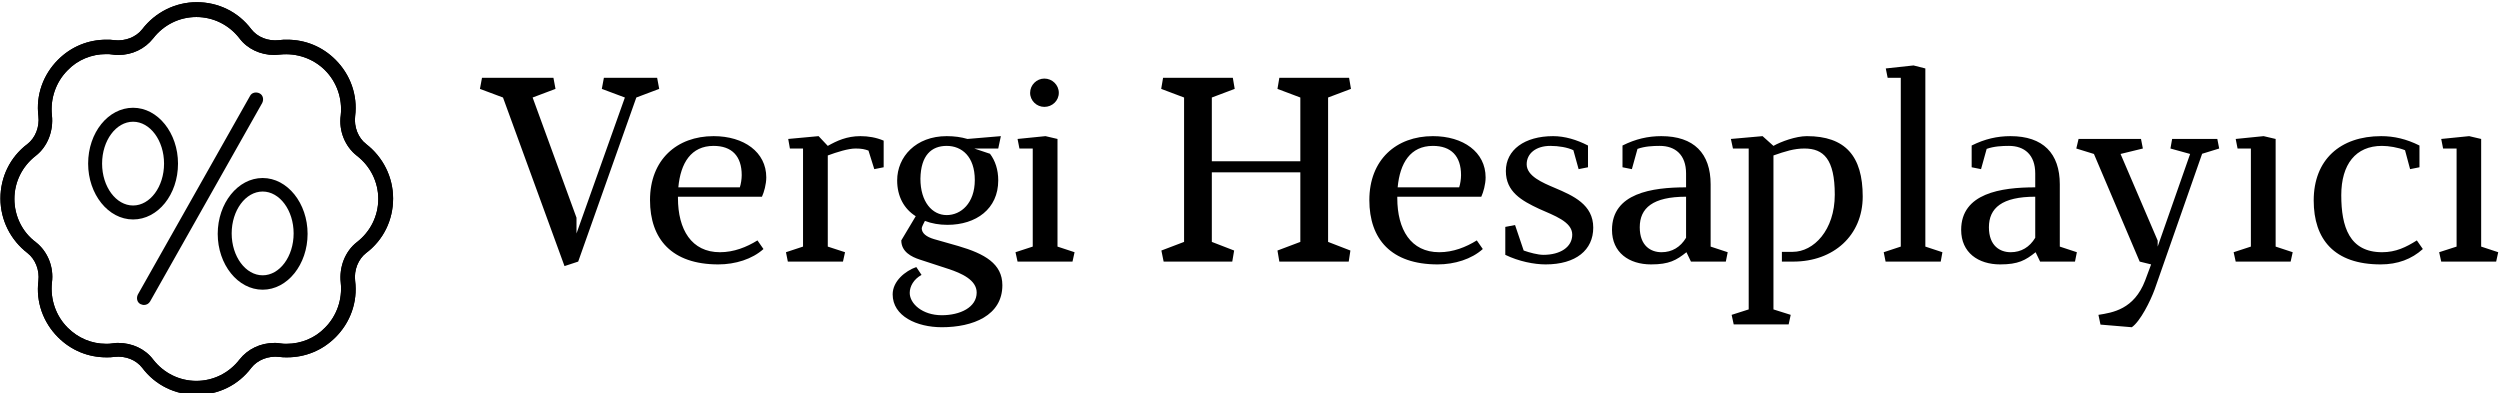
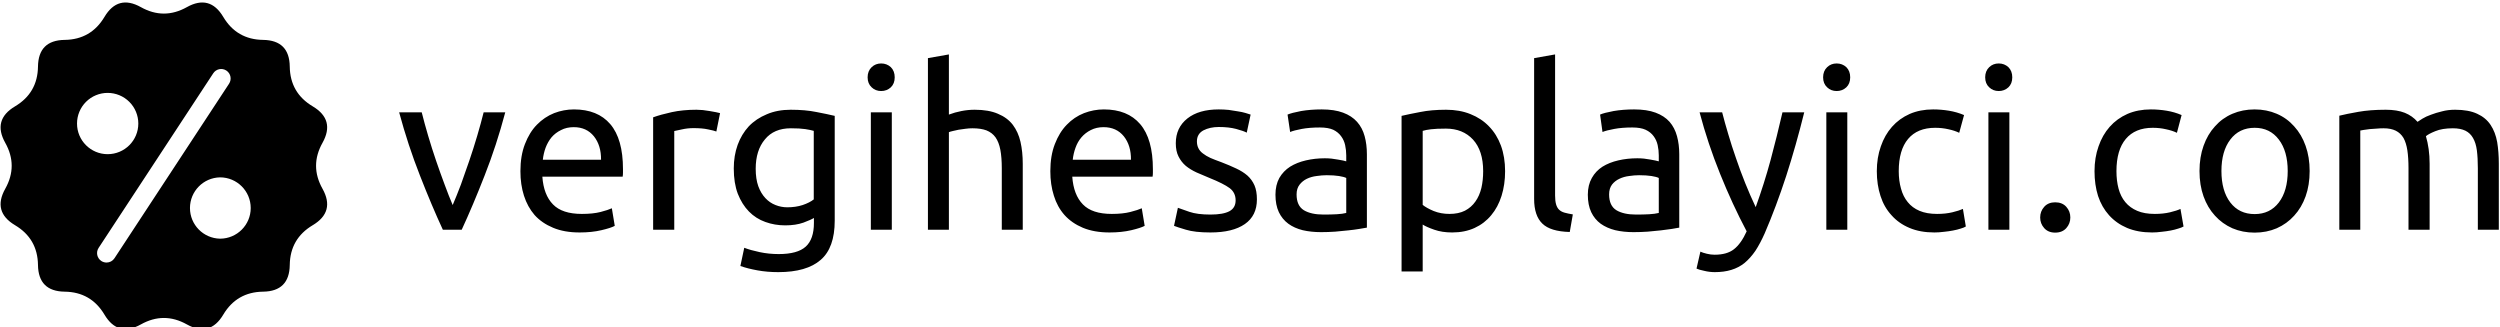
- <svg xmlns="http://www.w3.org/2000/svg" data-v-423bf9ae="" viewBox="0 0 573 90" class="iconLeft">
-   <g data-v-423bf9ae="" id="0a81e72c-3845-4a99-a96c-cd47a07ed13c" fill="black" transform="matrix(4.297994,0,0,4.297994,109.6991,14.82808)">
-     <path d="M8.41 1.75L9.63 1.29L9.52 0.70L6.68 0.70L6.57 1.29L7.80 1.75L5.22 9.00L5.22 8.16L2.88 1.75L4.10 1.29L3.99 0.70L0.18 0.70L0.07 1.29L1.30 1.75L4.58 10.74L5.31 10.50ZM10.65 6.54C10.77 5.24 11.33 4.33 12.53 4.33C13.50 4.33 14.03 4.87 14.03 5.89C14.03 6.09 13.99 6.36 13.93 6.54ZM12.87 10.00C11.35 10.00 10.63 8.79 10.63 7.11L10.63 7.04L15.11 7.04C15.22 6.80 15.34 6.38 15.34 6.01C15.34 4.66 14.15 3.81 12.53 3.81C10.57 3.81 9.14 5.07 9.14 7.22C9.14 9.30 10.30 10.65 12.78 10.65C13.69 10.65 14.59 10.37 15.19 9.83L14.87 9.37C14.29 9.73 13.61 10.00 12.87 10.00ZM21.60 5.47L21.60 4.05C21.20 3.88 20.78 3.81 20.36 3.81C19.63 3.81 19.10 4.06 18.62 4.33L18.13 3.81L16.51 3.96L16.60 4.47L17.30 4.47L17.30 9.70L16.39 10.00L16.49 10.50L19.43 10.50L19.54 10.00L18.62 9.70L18.62 4.84C19.11 4.66 19.71 4.47 20.10 4.47C20.44 4.47 20.59 4.51 20.79 4.58L21.10 5.57ZM25.58 9.67L24.28 9.30C23.88 9.18 23.63 8.99 23.63 8.72C23.63 8.65 23.76 8.41 23.80 8.33C24.16 8.47 24.57 8.54 25.00 8.54C26.53 8.54 27.71 7.69 27.71 6.17C27.71 5.60 27.55 5.12 27.27 4.75L26.43 4.47L27.71 4.47L27.85 3.81L26.07 3.96C25.73 3.86 25.37 3.81 24.96 3.81C23.32 3.81 22.32 4.91 22.32 6.17C22.32 7.03 22.69 7.69 23.31 8.08L22.54 9.37C22.54 9.98 23.09 10.25 23.52 10.39L25.05 10.89C25.75 11.12 26.56 11.48 26.56 12.15C26.56 12.94 25.68 13.36 24.70 13.36C23.66 13.36 22.99 12.74 22.99 12.17C22.99 11.82 23.20 11.44 23.62 11.21L23.34 10.79C22.75 11.00 22.08 11.54 22.08 12.25C22.08 13.41 23.37 14 24.70 14C26.36 14 27.93 13.38 27.93 11.76C27.93 10.61 26.98 10.08 25.58 9.67ZM24.96 4.33C25.77 4.33 26.46 4.90 26.46 6.15C26.46 7.39 25.72 8.02 24.96 8.02C24.19 8.02 23.56 7.32 23.56 6.08C23.58 4.83 24.15 4.33 24.96 4.33ZM30.87 9.70L30.87 3.96L30.23 3.81L28.74 3.96L28.84 4.47L29.55 4.47L29.55 9.70L28.63 10.00L28.74 10.50L31.67 10.50L31.78 10.00ZM30.17 0.74C29.76 0.74 29.41 1.08 29.41 1.50C29.41 1.92 29.76 2.25 30.17 2.25C30.59 2.25 30.94 1.92 30.94 1.50C30.94 1.08 30.59 0.74 30.17 0.74ZM46.52 1.29L46.42 0.70L42.70 0.70L42.60 1.29L43.82 1.75L43.82 5.15L39.10 5.15L39.10 1.75L40.32 1.29L40.22 0.70L36.50 0.70L36.40 1.29L37.62 1.75L37.62 9.45L36.41 9.91L36.53 10.50L40.19 10.50L40.29 9.91L39.10 9.45L39.10 5.74L43.82 5.74L43.82 9.45L42.60 9.91L42.70 10.50L46.40 10.50L46.49 9.91L45.30 9.45L45.30 1.75ZM49.01 6.54C49.13 5.24 49.69 4.33 50.89 4.33C51.86 4.33 52.39 4.87 52.39 5.89C52.39 6.09 52.35 6.36 52.29 6.54ZM51.23 10.00C49.71 10.00 48.99 8.79 48.99 7.11L48.99 7.04L53.47 7.04C53.58 6.80 53.70 6.38 53.70 6.01C53.70 4.66 52.51 3.81 50.89 3.81C48.93 3.81 47.50 5.07 47.50 7.22C47.50 9.30 48.66 10.65 51.14 10.65C52.05 10.65 52.95 10.37 53.55 9.83L53.23 9.37C52.65 9.73 51.97 10.00 51.23 10.00ZM56.90 10.65C58.52 10.65 59.44 9.88 59.44 8.69C59.44 7.46 58.38 6.99 57.39 6.57C56.73 6.29 55.89 5.94 55.89 5.31C55.89 4.73 56.39 4.33 57.15 4.33C57.60 4.33 58.07 4.41 58.38 4.56L58.66 5.57L59.16 5.47L59.16 4.31C58.56 4.00 57.92 3.81 57.30 3.81C55.78 3.81 54.78 4.54 54.78 5.67C54.78 6.78 55.62 7.25 56.56 7.69C57.34 8.04 58.32 8.37 58.32 9.06C58.32 9.73 57.68 10.14 56.78 10.14C56.49 10.14 56.04 10.02 55.73 9.91L55.27 8.55L54.75 8.65L54.75 10.14C55.47 10.49 56.29 10.65 56.90 10.65ZM61.00 5.47L61.50 5.57L61.80 4.49C62.19 4.35 62.62 4.33 62.99 4.33C63.81 4.33 64.39 4.80 64.39 5.80L64.39 6.54C62.57 6.54 60.44 6.85 60.44 8.81C60.44 10.02 61.35 10.65 62.52 10.65C63.49 10.65 63.87 10.43 64.41 10.00L64.65 10.50L66.51 10.50L66.61 10.00L65.70 9.70L65.70 6.38C65.70 4.73 64.81 3.81 63.07 3.81C62.36 3.81 61.70 3.96 61.00 4.31ZM64.39 9.23C64.09 9.73 63.64 10.00 63.08 10.00C62.52 10.00 61.92 9.67 61.92 8.67C61.92 7.64 62.62 7.04 64.39 7.04ZM69.50 10.50L70.11 10.50C72.25 10.50 73.81 9.11 73.81 7.03C73.81 4.87 72.88 3.81 70.83 3.81C70.25 3.81 69.45 4.10 69.05 4.33L68.47 3.81L66.78 3.96L66.89 4.47L67.73 4.47L67.73 13.05L66.82 13.34L66.93 13.85L69.86 13.85L69.97 13.34L69.05 13.05L69.05 4.84C69.68 4.62 70.15 4.47 70.70 4.47C71.72 4.47 72.32 5.03 72.32 6.93C72.32 8.83 71.19 9.98 70.08 9.98L69.50 9.98ZM77.15 9.70L77.15 0.20L76.52 0.04L75.04 0.20L75.14 0.70L75.84 0.70L75.84 9.70L74.93 10.00L75.03 10.50L77.97 10.50L78.06 10.00ZM79.62 5.47L80.12 5.57L80.42 4.49C80.81 4.35 81.24 4.33 81.61 4.33C82.43 4.33 83.01 4.80 83.01 5.80L83.01 6.54C81.19 6.54 79.06 6.85 79.06 8.81C79.06 10.02 79.97 10.65 81.14 10.65C82.11 10.65 82.49 10.43 83.03 10.00L83.27 10.50L85.13 10.50L85.23 10.00L84.32 9.70L84.32 6.38C84.32 4.73 83.43 3.81 81.69 3.81C80.98 3.81 80.32 3.96 79.62 4.31ZM83.01 9.23C82.71 9.73 82.26 10.00 81.70 10.00C81.14 10.00 80.54 9.67 80.54 8.67C80.54 7.64 81.24 7.04 83.01 7.04ZM91.91 4.75L92.82 4.47L92.72 3.96L90.31 3.96L90.22 4.47L91.27 4.76L89.54 9.70L89.54 9.38L87.56 4.76L88.75 4.47L88.65 3.96L85.32 3.96L85.20 4.47L86.14 4.76L88.58 10.50L89.19 10.65L88.87 11.51C88.28 13.05 87.14 13.22 86.38 13.34L86.49 13.86L88.16 14C88.61 13.69 89.15 12.61 89.38 11.98ZM95.83 9.70L95.83 3.96L95.19 3.81L93.70 3.96L93.80 4.47L94.51 4.47L94.51 9.70L93.59 10.00L93.70 10.50L96.63 10.50L96.74 10.00ZM101.50 4.33C101.86 4.33 102.35 4.41 102.73 4.56L103.00 5.57L103.50 5.47L103.50 4.31C102.80 3.96 102.14 3.81 101.46 3.81C99.27 3.81 97.86 5.07 97.86 7.24C97.86 9.31 98.95 10.65 101.43 10.65C102.34 10.65 103.08 10.37 103.68 9.83L103.36 9.37C102.79 9.73 102.24 10.00 101.51 10.00C99.76 10.00 99.33 8.64 99.33 6.96C99.33 5.31 100.10 4.33 101.50 4.33ZM106.79 9.70L106.79 3.96L106.15 3.81L104.66 3.96L104.76 4.47L105.48 4.47L105.48 9.70L104.55 10.00L104.66 10.50L107.59 10.50L107.70 10.00Z" />
+ <svg xmlns="http://www.w3.org/2000/svg" data-v-423bf9ae="" viewBox="0 0 689 90" class="iconLeft">
+   <g data-v-423bf9ae="" id="f808772c-490c-4252-ab2b-50e2630336c9" fill="black" transform="matrix(4.444444,0,0,4.444444,109.0268,5.311111)">
+     <path d="M5.46 5.77L6.80 5.77L6.80 5.77Q6.26 7.81 5.52 9.69L5.52 9.69L5.52 9.69Q4.79 11.56 4.10 13.05L4.10 13.05L2.93 13.05L2.93 13.05Q2.24 11.56 1.51 9.69L1.51 9.69L1.51 9.69Q0.77 7.81 0.22 5.77L0.22 5.77L1.62 5.77L1.62 5.77Q1.79 6.45 2.02 7.23L2.02 7.23L2.02 7.23Q2.25 8.01 2.51 8.77L2.51 8.77L2.51 8.77Q2.77 9.53 3.04 10.25L3.04 10.25L3.04 10.25Q3.30 10.96 3.54 11.52L3.54 11.52L3.54 11.52Q3.78 10.96 4.05 10.25L4.05 10.25L4.05 10.25Q4.31 9.53 4.57 8.77L4.57 8.77L4.57 8.77Q4.83 8.01 5.06 7.23L5.06 7.23L5.06 7.23Q5.29 6.45 5.46 5.77L5.46 5.77ZM7.74 9.42L7.74 9.42L7.74 9.42Q7.74 8.46 8.02 7.74L8.02 7.74L8.02 7.74Q8.30 7.01 8.76 6.54L8.76 6.54L8.76 6.54Q9.23 6.06 9.83 5.82L9.83 5.82L9.83 5.82Q10.43 5.59 11.06 5.59L11.06 5.59L11.06 5.59Q12.53 5.59 13.31 6.50L13.31 6.50L13.31 6.50Q14.10 7.42 14.10 9.30L14.10 9.30L14.10 9.30Q14.10 9.38 14.10 9.51L14.10 9.51L14.10 9.51Q14.10 9.65 14.08 9.76L14.08 9.76L9.10 9.76L9.10 9.76Q9.18 10.89 9.76 11.48L9.76 11.48L9.76 11.48Q10.33 12.07 11.55 12.07L11.55 12.07L11.55 12.07Q12.24 12.07 12.71 11.95L12.71 11.95L12.71 11.95Q13.17 11.83 13.41 11.72L13.41 11.72L13.59 12.81L13.59 12.81Q13.36 12.94 12.76 13.08L12.76 13.08L12.76 13.08Q12.17 13.22 11.41 13.22L11.41 13.22L11.41 13.22Q10.46 13.22 9.77 12.93L9.77 12.93L9.77 12.93Q9.07 12.64 8.62 12.14L8.62 12.14L8.62 12.14Q8.18 11.63 7.96 10.94L7.96 10.94L7.96 10.94Q7.74 10.25 7.74 9.42ZM9.13 8.71L12.74 8.71L12.74 8.71Q12.75 7.83 12.30 7.26L12.30 7.26L12.30 7.26Q11.84 6.69 11.05 6.69L11.05 6.69L11.05 6.69Q10.60 6.69 10.26 6.87L10.26 6.87L10.26 6.87Q9.91 7.04 9.67 7.32L9.67 7.32L9.67 7.32Q9.44 7.60 9.30 7.97L9.30 7.97L9.30 7.97Q9.17 8.33 9.13 8.71L9.13 8.71ZM18.66 5.61L18.66 5.61L18.66 5.61Q18.83 5.61 19.05 5.63L19.05 5.63L19.05 5.63Q19.26 5.66 19.47 5.69L19.47 5.69L19.47 5.69Q19.68 5.73 19.86 5.76L19.86 5.76L19.86 5.76Q20.03 5.80 20.12 5.82L20.12 5.82L19.89 6.96L19.89 6.96Q19.74 6.90 19.38 6.83L19.38 6.83L19.38 6.83Q19.03 6.75 18.47 6.75L18.47 6.75L18.47 6.75Q18.10 6.75 17.75 6.83L17.75 6.83L17.75 6.83Q17.39 6.90 17.28 6.93L17.28 6.93L17.28 13.05L15.97 13.05L15.97 6.08L15.97 6.08Q16.44 5.91 17.12 5.76L17.12 5.76L17.12 5.76Q17.81 5.61 18.66 5.61ZM25.94 12.63L25.94 12.32L25.94 12.32Q25.77 12.43 25.29 12.61L25.29 12.61L25.29 12.61Q24.81 12.78 24.16 12.78L24.16 12.78L24.16 12.78Q23.51 12.78 22.93 12.57L22.93 12.57L22.93 12.57Q22.34 12.36 21.91 11.92L21.91 11.92L21.91 11.92Q21.48 11.48 21.22 10.82L21.22 10.82L21.22 10.82Q20.97 10.16 20.97 9.25L20.97 9.25L20.97 9.25Q20.97 8.46 21.21 7.79L21.21 7.79L21.21 7.79Q21.45 7.13 21.90 6.64L21.90 6.64L21.90 6.64Q22.36 6.16 23.02 5.89L23.02 5.89L23.02 5.89Q23.67 5.61 24.50 5.61L24.50 5.61L24.50 5.61Q25.41 5.61 26.09 5.75L26.09 5.75L26.09 5.75Q26.77 5.88 27.23 5.99L27.23 5.99L27.23 12.49L27.23 12.49Q27.23 14.17 26.36 14.92L26.36 14.92L26.36 14.92Q25.49 15.68 23.73 15.68L23.73 15.68L23.73 15.68Q23.04 15.68 22.44 15.57L22.44 15.57L22.44 15.57Q21.83 15.46 21.38 15.30L21.38 15.30L21.62 14.17L21.62 14.17Q22.01 14.32 22.58 14.44L22.58 14.44L22.58 14.44Q23.14 14.56 23.76 14.56L23.76 14.56L23.76 14.56Q24.92 14.56 25.43 14.10L25.43 14.10L25.43 14.10Q25.94 13.64 25.94 12.63L25.94 12.63ZM25.93 11.17L25.93 6.92L25.93 6.92Q25.73 6.86 25.40 6.81L25.40 6.81L25.40 6.81Q25.07 6.76 24.51 6.76L24.51 6.76L24.51 6.76Q23.46 6.76 22.90 7.45L22.90 7.45L22.90 7.45Q22.33 8.13 22.33 9.27L22.33 9.27L22.33 9.27Q22.33 9.90 22.49 10.35L22.49 10.35L22.49 10.35Q22.65 10.79 22.93 11.09L22.93 11.09L22.93 11.09Q23.20 11.38 23.56 11.52L23.56 11.52L23.56 11.52Q23.91 11.66 24.29 11.66L24.29 11.66L24.29 11.66Q24.81 11.66 25.24 11.52L25.24 11.52L25.24 11.52Q25.68 11.37 25.93 11.17L25.93 11.17ZM30.77 5.77L30.77 13.05L29.47 13.05L29.47 5.77L30.77 5.77ZM30.11 4.45L30.11 4.45L30.11 4.45Q29.76 4.45 29.52 4.22L29.52 4.22L29.52 4.22Q29.27 3.99 29.27 3.60L29.27 3.60L29.27 3.60Q29.27 3.21 29.52 2.97L29.52 2.97L29.52 2.97Q29.76 2.74 30.11 2.74L30.11 2.74L30.11 2.74Q30.46 2.74 30.71 2.97L30.71 2.97L30.71 2.97Q30.95 3.21 30.95 3.60L30.95 3.60L30.95 3.60Q30.95 3.99 30.71 4.22L30.71 4.22L30.71 4.22Q30.46 4.45 30.11 4.45ZM34.31 13.05L33.01 13.05L33.01 2.41L34.31 2.18L34.31 5.91L34.31 5.91Q34.68 5.77 35.09 5.69L35.09 5.69L35.09 5.69Q35.50 5.61 35.91 5.61L35.91 5.61L35.91 5.61Q36.78 5.61 37.35 5.86L37.35 5.86L37.35 5.86Q37.93 6.10 38.27 6.54L38.27 6.54L38.27 6.54Q38.61 6.99 38.75 7.60L38.75 7.60L38.75 7.60Q38.89 8.22 38.89 8.96L38.89 8.96L38.89 13.05L37.59 13.05L37.59 9.24L37.59 9.24Q37.59 8.57 37.50 8.09L37.50 8.09L37.50 8.09Q37.41 7.62 37.20 7.32L37.20 7.32L37.20 7.32Q36.99 7.03 36.64 6.89L36.64 6.89L36.64 6.89Q36.29 6.76 35.77 6.76L35.77 6.76L35.77 6.76Q35.56 6.76 35.34 6.79L35.34 6.79L35.34 6.79Q35.11 6.82 34.91 6.85L34.91 6.85L34.91 6.85Q34.71 6.89 34.55 6.93L34.55 6.93L34.55 6.93Q34.38 6.97 34.31 7L34.31 7L34.31 13.05ZM40.60 9.42L40.60 9.42L40.60 9.42Q40.60 8.46 40.88 7.74L40.88 7.74L40.88 7.74Q41.16 7.01 41.62 6.54L41.62 6.54L41.62 6.54Q42.08 6.06 42.69 5.82L42.69 5.82L42.69 5.82Q43.29 5.59 43.92 5.59L43.92 5.59L43.92 5.59Q45.39 5.59 46.17 6.50L46.17 6.50L46.17 6.50Q46.96 7.42 46.96 9.30L46.96 9.30L46.96 9.30Q46.96 9.38 46.96 9.51L46.96 9.51L46.96 9.51Q46.96 9.65 46.94 9.76L46.94 9.76L41.96 9.76L41.96 9.76Q42.04 10.89 42.62 11.48L42.62 11.48L42.62 11.48Q43.19 12.07 44.41 12.07L44.41 12.07L44.41 12.07Q45.09 12.07 45.56 11.95L45.56 11.95L45.56 11.95Q46.03 11.83 46.27 11.72L46.27 11.72L46.45 12.81L46.45 12.81Q46.21 12.94 45.62 13.08L45.62 13.08L45.62 13.08Q45.02 13.22 44.27 13.22L44.27 13.22L44.27 13.22Q43.32 13.22 42.62 12.93L42.62 12.93L42.62 12.93Q41.93 12.64 41.48 12.14L41.48 12.14L41.48 12.14Q41.03 11.63 40.82 10.94L40.82 10.94L40.82 10.94Q40.60 10.25 40.60 9.42ZM41.99 8.71L45.60 8.71L45.60 8.71Q45.61 7.83 45.16 7.26L45.16 7.26L45.16 7.26Q44.70 6.69 43.90 6.69L43.90 6.69L43.90 6.69Q43.46 6.69 43.11 6.87L43.11 6.87L43.11 6.87Q42.77 7.04 42.53 7.32L42.53 7.32L42.53 7.32Q42.29 7.60 42.16 7.97L42.16 7.97L42.16 7.97Q42.03 8.33 41.99 8.71L41.99 8.71ZM50.53 12.11L50.53 12.11L50.53 12.11Q51.32 12.11 51.71 11.90L51.71 11.90L51.71 11.90Q52.09 11.69 52.09 11.23L52.09 11.23L52.09 11.23Q52.09 10.75 51.72 10.47L51.72 10.47L51.72 10.47Q51.34 10.19 50.47 9.84L50.47 9.84L50.47 9.84Q50.05 9.67 49.67 9.50L49.67 9.50L49.67 9.50Q49.28 9.32 49 9.09L49 9.09L49 9.09Q48.72 8.85 48.55 8.51L48.55 8.51L48.55 8.51Q48.38 8.18 48.38 7.69L48.38 7.69L48.38 7.69Q48.38 6.72 49.10 6.15L49.10 6.15L49.10 6.15Q49.81 5.59 51.04 5.59L51.04 5.59L51.04 5.59Q51.35 5.59 51.66 5.62L51.66 5.62L51.66 5.62Q51.97 5.66 52.23 5.71L52.23 5.71L52.23 5.71Q52.50 5.75 52.70 5.81L52.70 5.81L52.70 5.81Q52.91 5.87 53.02 5.91L53.02 5.91L52.78 7.03L52.78 7.03Q52.57 6.92 52.12 6.80L52.12 6.80L52.12 6.80Q51.67 6.68 51.04 6.68L51.04 6.68L51.04 6.68Q50.50 6.68 50.09 6.89L50.09 6.89L50.09 6.89Q49.69 7.11 49.69 7.57L49.69 7.57L49.69 7.57Q49.69 7.81 49.78 7.99L49.78 7.99L49.78 7.99Q49.87 8.18 50.06 8.32L50.06 8.32L50.06 8.32Q50.25 8.47 50.53 8.60L50.53 8.60L50.53 8.60Q50.81 8.72 51.20 8.86L51.20 8.86L51.20 8.86Q51.72 9.06 52.12 9.25L52.12 9.25L52.12 9.25Q52.53 9.44 52.82 9.69L52.82 9.69L52.82 9.69Q53.10 9.94 53.26 10.30L53.26 10.30L53.26 10.30Q53.41 10.65 53.41 11.17L53.41 11.17L53.41 11.17Q53.41 12.18 52.66 12.70L52.66 12.70L52.66 12.70Q51.91 13.22 50.53 13.22L50.53 13.22L50.53 13.22Q49.56 13.22 49.01 13.05L49.01 13.05L49.01 13.05Q48.47 12.89 48.27 12.81L48.27 12.81L48.51 11.69L48.51 11.69Q48.73 11.77 49.22 11.94L49.22 11.94L49.22 11.94Q49.71 12.11 50.53 12.11ZM57.54 12.11L57.54 12.11L57.54 12.11Q58.00 12.11 58.36 12.09L58.36 12.09L58.36 12.09Q58.72 12.07 58.95 12.01L58.95 12.01L58.95 9.84L58.95 9.84Q58.81 9.77 58.50 9.72L58.50 9.72L58.50 9.72Q58.18 9.67 57.74 9.67L57.74 9.67L57.74 9.67Q57.44 9.67 57.11 9.72L57.11 9.72L57.11 9.72Q56.78 9.76 56.51 9.89L56.51 9.89L56.51 9.89Q56.24 10.02 56.06 10.25L56.06 10.25L56.06 10.25Q55.87 10.49 55.87 10.86L55.87 10.86L55.87 10.86Q55.87 11.56 56.32 11.84L56.32 11.84L56.32 11.84Q56.77 12.11 57.54 12.11ZM57.43 5.59L57.43 5.59L57.43 5.59Q58.21 5.59 58.75 5.79L58.75 5.79L58.75 5.79Q59.29 5.99 59.62 6.36L59.62 6.36L59.62 6.36Q59.95 6.73 60.09 7.25L60.09 7.25L60.09 7.25Q60.23 7.76 60.23 8.37L60.23 8.37L60.23 12.92L60.23 12.92Q60.06 12.95 59.76 13.00L59.76 13.00L59.76 13.00Q59.46 13.05 59.08 13.09L59.08 13.09L59.08 13.09Q58.70 13.13 58.26 13.17L58.26 13.17L58.26 13.17Q57.82 13.20 57.39 13.20L57.39 13.20L57.39 13.20Q56.77 13.20 56.25 13.08L56.25 13.08L56.25 13.08Q55.73 12.95 55.36 12.68L55.36 12.68L55.36 12.68Q54.98 12.40 54.77 11.96L54.77 11.96L54.77 11.96Q54.56 11.51 54.56 10.88L54.56 10.88L54.56 10.88Q54.56 10.28 54.80 9.84L54.80 9.84L54.80 9.84Q55.05 9.41 55.47 9.14L55.47 9.14L55.47 9.14Q55.89 8.88 56.45 8.75L56.45 8.75L56.45 8.75Q57.01 8.62 57.62 8.62L57.62 8.62L57.62 8.62Q57.82 8.62 58.03 8.64L58.03 8.64L58.03 8.64Q58.24 8.67 58.43 8.70L58.43 8.70L58.43 8.70Q58.62 8.74 58.76 8.76L58.76 8.76L58.76 8.76Q58.90 8.79 58.95 8.81L58.95 8.81L58.95 8.44L58.95 8.44Q58.95 8.12 58.88 7.80L58.88 7.80L58.88 7.80Q58.81 7.49 58.63 7.25L58.63 7.25L58.63 7.25Q58.45 7 58.14 6.85L58.14 6.85L58.14 6.85Q57.82 6.71 57.32 6.71L57.32 6.71L57.32 6.71Q56.67 6.71 56.19 6.80L56.19 6.80L56.19 6.80Q55.71 6.89 55.47 6.99L55.47 6.99L55.31 5.91L55.31 5.91Q55.57 5.80 56.15 5.69L56.15 5.69L56.15 5.69Q56.74 5.59 57.43 5.59ZM67.44 9.42L67.44 9.42L67.44 9.42Q67.44 8.15 66.81 7.46L66.81 7.46L66.81 7.46Q66.18 6.78 65.13 6.78L65.13 6.78L65.13 6.78Q64.54 6.78 64.21 6.82L64.21 6.82L64.21 6.82Q63.88 6.86 63.69 6.92L63.69 6.92L63.69 11.51L63.69 11.51Q63.92 11.70 64.37 11.89L64.37 11.89L64.37 11.89Q64.82 12.07 65.35 12.07L65.35 12.07L65.35 12.07Q65.91 12.07 66.31 11.87L66.31 11.87L66.31 11.87Q66.71 11.66 66.96 11.30L66.96 11.30L66.96 11.30Q67.21 10.95 67.33 10.46L67.33 10.46L67.33 10.46Q67.44 9.98 67.44 9.42ZM68.80 9.42L68.80 9.42L68.80 9.42Q68.80 10.25 68.58 10.95L68.58 10.95L68.58 10.95Q68.36 11.65 67.94 12.15L67.94 12.15L67.94 12.15Q67.52 12.66 66.91 12.94L66.91 12.94L66.91 12.94Q66.30 13.22 65.52 13.22L65.52 13.22L65.52 13.22Q64.89 13.22 64.41 13.05L64.41 13.05L64.41 13.05Q63.92 12.88 63.69 12.73L63.69 12.73L63.69 15.64L62.38 15.64L62.38 5.99L62.38 5.99Q62.85 5.88 63.54 5.75L63.54 5.75L63.54 5.75Q64.23 5.61 65.14 5.61L65.14 5.61L65.14 5.61Q65.98 5.61 66.65 5.88L66.65 5.88L66.65 5.88Q67.33 6.15 67.80 6.64L67.80 6.64L67.80 6.64Q68.28 7.13 68.54 7.83L68.54 7.83L68.54 7.83Q68.80 8.54 68.80 9.42ZM73.00 12.10L72.81 13.19L72.81 13.19Q71.61 13.16 71.11 12.67L71.11 12.67L71.11 12.67Q70.60 12.18 70.60 11.14L70.60 11.14L70.60 2.41L71.90 2.18L71.90 10.93L71.90 10.93Q71.90 11.26 71.96 11.47L71.96 11.47L71.96 11.47Q72.02 11.68 72.14 11.80L72.14 11.80L72.14 11.80Q72.27 11.93 72.48 11.99L72.48 11.99L72.48 11.99Q72.69 12.05 73.00 12.10L73.00 12.10ZM76.92 12.11L76.92 12.11L76.92 12.11Q77.38 12.11 77.74 12.09L77.74 12.09L77.74 12.09Q78.09 12.07 78.33 12.01L78.33 12.01L78.33 9.84L78.33 9.84Q78.19 9.77 77.88 9.72L77.88 9.72L77.88 9.72Q77.56 9.67 77.11 9.67L77.11 9.67L77.11 9.67Q76.82 9.67 76.49 9.72L76.49 9.72L76.49 9.72Q76.16 9.76 75.89 9.89L75.89 9.89L75.89 9.89Q75.61 10.02 75.43 10.25L75.43 10.25L75.43 10.25Q75.25 10.49 75.25 10.86L75.25 10.86L75.25 10.86Q75.25 11.56 75.70 11.84L75.70 11.84L75.70 11.84Q76.15 12.11 76.92 12.11ZM76.80 5.59L76.80 5.59L76.80 5.59Q77.59 5.59 78.13 5.79L78.13 5.79L78.13 5.79Q78.67 5.99 79.00 6.36L79.00 6.36L79.00 6.36Q79.32 6.73 79.46 7.25L79.46 7.25L79.46 7.25Q79.60 7.76 79.60 8.37L79.60 8.37L79.60 12.92L79.60 12.92Q79.44 12.95 79.14 13.00L79.14 13.00L79.14 13.00Q78.83 13.05 78.46 13.09L78.46 13.09L78.46 13.09Q78.08 13.13 77.64 13.17L77.64 13.17L77.64 13.17Q77.20 13.20 76.76 13.20L76.76 13.20L76.76 13.20Q76.15 13.20 75.63 13.08L75.63 13.08L75.63 13.08Q75.11 12.95 74.73 12.68L74.73 12.68L74.73 12.68Q74.35 12.40 74.14 11.96L74.14 11.96L74.14 11.96Q73.93 11.51 73.93 10.88L73.93 10.88L73.93 10.88Q73.93 10.28 74.18 9.84L74.18 9.84L74.18 9.84Q74.42 9.41 74.84 9.14L74.84 9.14L74.84 9.14Q75.26 8.88 75.82 8.75L75.82 8.75L75.82 8.75Q76.38 8.62 77.00 8.62L77.00 8.62L77.00 8.62Q77.20 8.62 77.41 8.64L77.41 8.64L77.41 8.64Q77.62 8.67 77.81 8.70L77.81 8.70L77.81 8.70Q77.99 8.74 78.13 8.76L78.13 8.76L78.13 8.76Q78.27 8.79 78.33 8.81L78.33 8.81L78.33 8.44L78.33 8.44Q78.33 8.12 78.26 7.80L78.26 7.80L78.26 7.80Q78.19 7.49 78.01 7.25L78.01 7.25L78.01 7.25Q77.83 7 77.51 6.85L77.51 6.85L77.51 6.85Q77.20 6.71 76.69 6.71L76.69 6.71L76.69 6.71Q76.05 6.71 75.57 6.80L75.57 6.80L75.57 6.80Q75.08 6.89 74.84 6.99L74.84 6.99L74.69 5.91L74.69 5.91Q74.94 5.80 75.53 5.69L75.53 5.69L75.53 5.69Q76.12 5.59 76.80 5.59ZM80.67 15.46L80.91 14.41L80.91 14.41Q81.06 14.48 81.31 14.54L81.31 14.54L81.31 14.54Q81.55 14.60 81.79 14.60L81.79 14.60L81.79 14.60Q82.56 14.60 82.99 14.26L82.99 14.26L82.99 14.26Q83.43 13.92 83.78 13.15L83.78 13.15L83.78 13.15Q82.89 11.47 82.13 9.58L82.13 9.58L82.13 9.58Q81.37 7.70 80.86 5.77L80.86 5.77L82.26 5.77L82.26 5.77Q82.42 6.40 82.64 7.13L82.64 7.13L82.64 7.13Q82.85 7.85 83.12 8.62L83.12 8.62L83.12 8.62Q83.38 9.39 83.69 10.16L83.69 10.16L83.69 10.16Q84.00 10.93 84.34 11.65L84.34 11.65L84.34 11.65Q84.87 10.18 85.26 8.74L85.26 8.74L85.26 8.74Q85.65 7.29 86.00 5.77L86.00 5.77L87.35 5.77L87.35 5.77Q86.84 7.83 86.23 9.72L86.23 9.72L86.23 9.72Q85.61 11.62 84.90 13.27L84.90 13.27L84.90 13.27Q84.62 13.90 84.32 14.36L84.32 14.36L84.32 14.36Q84.01 14.81 83.65 15.11L83.65 15.11L83.65 15.11Q83.29 15.40 82.83 15.54L82.83 15.54L82.83 15.54Q82.38 15.68 81.80 15.68L81.80 15.68L81.80 15.68Q81.65 15.68 81.48 15.66L81.48 15.66L81.48 15.66Q81.31 15.64 81.15 15.60L81.15 15.60L81.15 15.60Q80.99 15.57 80.86 15.53L80.86 15.53L80.86 15.53Q80.72 15.48 80.67 15.46L80.67 15.46ZM90.02 5.77L90.02 13.05L88.72 13.05L88.72 5.77L90.02 5.77ZM89.36 4.45L89.36 4.45L89.36 4.45Q89.01 4.45 88.77 4.22L88.77 4.22L88.77 4.22Q88.52 3.99 88.52 3.60L88.52 3.60L88.52 3.60Q88.52 3.21 88.77 2.97L88.77 2.97L88.77 2.97Q89.01 2.74 89.36 2.74L89.36 2.74L89.36 2.74Q89.71 2.74 89.96 2.97L89.96 2.97L89.96 2.97Q90.20 3.21 90.20 3.60L90.20 3.60L90.20 3.60Q90.20 3.99 89.96 4.22L89.96 4.22L89.96 4.22Q89.71 4.45 89.36 4.45ZM95.42 13.22L95.42 13.22L95.42 13.22Q94.54 13.22 93.88 12.94L93.88 12.94L93.88 12.94Q93.21 12.66 92.76 12.15L92.76 12.15L92.76 12.15Q92.30 11.65 92.08 10.96L92.08 10.96L92.08 10.96Q91.85 10.26 91.85 9.42L91.85 9.42L91.85 9.42Q91.85 8.58 92.10 7.88L92.10 7.88L92.10 7.88Q92.34 7.18 92.79 6.67L92.79 6.67L92.79 6.67Q93.24 6.16 93.89 5.87L93.89 5.87L93.89 5.87Q94.54 5.59 95.34 5.59L95.34 5.59L95.34 5.59Q95.83 5.59 96.32 5.67L96.32 5.67L96.32 5.67Q96.81 5.75 97.26 5.94L97.26 5.94L96.96 7.04L96.96 7.04Q96.67 6.90 96.29 6.82L96.29 6.82L96.29 6.82Q95.90 6.73 95.47 6.73L95.47 6.73L95.47 6.73Q94.37 6.73 93.79 7.42L93.79 7.42L93.79 7.42Q93.21 8.11 93.21 9.42L93.21 9.42L93.21 9.42Q93.21 10.01 93.35 10.50L93.35 10.50L93.35 10.50Q93.48 10.99 93.77 11.34L93.77 11.34L93.77 11.34Q94.05 11.69 94.50 11.88L94.50 11.88L94.50 11.88Q94.95 12.07 95.59 12.07L95.59 12.07L95.59 12.07Q96.11 12.07 96.53 11.97L96.53 11.97L96.53 11.97Q96.95 11.87 97.19 11.76L97.19 11.76L97.37 12.85L97.37 12.85Q97.26 12.92 97.05 12.98L97.05 12.98L97.05 12.98Q96.84 13.05 96.57 13.10L96.57 13.10L96.57 13.10Q96.31 13.15 96.01 13.18L96.01 13.18L96.01 13.18Q95.70 13.22 95.42 13.22ZM100.07 5.77L100.07 13.05L98.77 13.05L98.77 5.77L100.07 5.77ZM99.41 4.45L99.41 4.45L99.41 4.45Q99.06 4.45 98.82 4.22L98.82 4.22L98.82 4.22Q98.57 3.99 98.57 3.60L98.57 3.60L98.57 3.60Q98.57 3.21 98.82 2.97L98.82 2.97L98.82 2.97Q99.06 2.74 99.41 2.74L99.41 2.74L99.41 2.74Q99.76 2.74 100.01 2.97L100.01 2.97L100.01 2.97Q100.25 3.21 100.25 3.60L100.25 3.60L100.25 3.60Q100.25 3.99 100.01 4.22L100.01 4.22L100.01 4.22Q99.76 4.45 99.41 4.45ZM103.85 12.29L103.85 12.29L103.85 12.29Q103.85 12.67 103.60 12.95L103.60 12.95L103.60 12.95Q103.35 13.23 102.91 13.23L102.91 13.23L102.91 13.23Q102.48 13.23 102.23 12.95L102.23 12.95L102.23 12.95Q101.98 12.67 101.98 12.29L101.98 12.29L101.98 12.29Q101.98 11.91 102.23 11.63L102.23 11.63L102.23 11.63Q102.48 11.35 102.91 11.35L102.91 11.35L102.91 11.35Q103.35 11.35 103.60 11.63L103.60 11.63L103.60 11.63Q103.85 11.91 103.85 12.29ZM108.92 13.22L108.92 13.22L108.92 13.22Q108.04 13.22 107.37 12.94L107.37 12.94L107.37 12.94Q106.71 12.66 106.25 12.15L106.25 12.15L106.25 12.15Q105.80 11.65 105.57 10.96L105.57 10.96L105.57 10.96Q105.35 10.26 105.35 9.42L105.35 9.42L105.35 9.42Q105.35 8.58 105.60 7.88L105.60 7.88L105.60 7.88Q105.84 7.18 106.29 6.67L106.29 6.67L106.29 6.67Q106.74 6.16 107.39 5.87L107.39 5.87L107.39 5.87Q108.04 5.59 108.84 5.59L108.84 5.59L108.84 5.59Q109.33 5.59 109.82 5.67L109.82 5.67L109.82 5.67Q110.31 5.75 110.75 5.94L110.75 5.94L110.46 7.04L110.46 7.04Q110.17 6.90 109.78 6.82L109.78 6.82L109.78 6.82Q109.40 6.73 108.96 6.73L108.96 6.73L108.96 6.73Q107.87 6.73 107.29 7.42L107.29 7.42L107.29 7.42Q106.71 8.11 106.71 9.42L106.71 9.42L106.71 9.42Q106.71 10.01 106.84 10.50L106.84 10.50L106.84 10.50Q106.97 10.99 107.26 11.34L107.26 11.34L107.26 11.34Q107.55 11.69 108.00 11.88L108.00 11.88L108.00 11.88Q108.44 12.07 109.09 12.07L109.09 12.07L109.09 12.07Q109.61 12.07 110.03 11.97L110.03 11.97L110.03 11.97Q110.45 11.87 110.68 11.76L110.68 11.76L110.87 12.85L110.87 12.85Q110.75 12.92 110.54 12.98L110.54 12.98L110.54 12.98Q110.33 13.05 110.07 13.10L110.07 13.10L110.07 13.10Q109.80 13.15 109.50 13.18L109.50 13.18L109.50 13.18Q109.20 13.22 108.92 13.22ZM118.69 9.41L118.69 9.41L118.69 9.41Q118.69 10.28 118.44 10.98L118.44 10.98L118.44 10.98Q118.19 11.68 117.73 12.18L117.73 12.18L117.73 12.18Q117.28 12.68 116.65 12.96L116.65 12.96L116.65 12.96Q116.02 13.23 115.28 13.23L115.28 13.23L115.28 13.23Q114.53 13.23 113.90 12.96L113.90 12.96L113.90 12.96Q113.27 12.68 112.82 12.18L112.82 12.18L112.82 12.18Q112.36 11.68 112.11 10.98L112.11 10.98L112.11 10.98Q111.86 10.28 111.86 9.41L111.86 9.41L111.86 9.41Q111.86 8.55 112.11 7.85L112.11 7.85L112.11 7.85Q112.36 7.14 112.82 6.64L112.82 6.64L112.82 6.64Q113.27 6.13 113.90 5.86L113.90 5.86L113.90 5.86Q114.53 5.59 115.28 5.59L115.28 5.59L115.28 5.59Q116.02 5.59 116.65 5.86L116.65 5.86L116.65 5.86Q117.28 6.13 117.73 6.64L117.73 6.64L117.73 6.64Q118.19 7.14 118.44 7.85L118.44 7.85L118.44 7.85Q118.69 8.55 118.69 9.41ZM117.33 9.41L117.33 9.41L117.33 9.41Q117.33 8.18 116.78 7.46L116.78 7.46L116.78 7.46Q116.23 6.73 115.28 6.73L115.28 6.73L115.28 6.73Q114.32 6.73 113.77 7.46L113.77 7.46L113.77 7.46Q113.22 8.18 113.22 9.41L113.22 9.41L113.22 9.41Q113.22 10.64 113.77 11.36L113.77 11.36L113.77 11.36Q114.32 12.08 115.28 12.08L115.28 12.08L115.28 12.08Q116.23 12.08 116.78 11.36L116.78 11.36L116.78 11.36Q117.33 10.64 117.33 9.41ZM120.53 13.05L120.53 5.98L120.53 5.98Q120.97 5.87 121.71 5.74L121.71 5.74L121.71 5.74Q122.44 5.61 123.41 5.61L123.41 5.61L123.41 5.61Q124.11 5.61 124.59 5.80L124.59 5.80L124.59 5.80Q125.06 5.99 125.38 6.36L125.38 6.36L125.38 6.36Q125.48 6.29 125.69 6.16L125.69 6.16L125.69 6.16Q125.90 6.03 126.21 5.92L126.21 5.92L126.21 5.92Q126.52 5.80 126.90 5.71L126.90 5.71L126.90 5.71Q127.27 5.61 127.71 5.61L127.71 5.61L127.71 5.61Q128.55 5.61 129.08 5.86L129.08 5.86L129.08 5.86Q129.61 6.10 129.91 6.55L129.91 6.55L129.91 6.55Q130.21 7 130.32 7.62L130.32 7.62L130.32 7.62Q130.42 8.23 130.42 8.96L130.42 8.96L130.42 13.05L129.12 13.05L129.12 9.24L129.12 9.24Q129.12 8.60 129.06 8.13L129.06 8.13L129.06 8.13Q129.00 7.67 128.82 7.36L128.82 7.36L128.82 7.36Q128.65 7.06 128.35 6.91L128.35 6.91L128.35 6.91Q128.04 6.76 127.57 6.76L127.57 6.76L127.57 6.76Q126.91 6.76 126.48 6.94L126.48 6.94L126.48 6.94Q126.06 7.11 125.90 7.25L125.90 7.25L125.90 7.25Q126.01 7.62 126.07 8.05L126.07 8.05L126.07 8.05Q126.13 8.48 126.13 8.96L126.13 8.96L126.13 13.05L124.82 13.05L124.82 9.24L124.82 9.24Q124.82 8.60 124.75 8.13L124.75 8.13L124.75 8.13Q124.68 7.67 124.51 7.36L124.51 7.36L124.51 7.36Q124.33 7.06 124.03 6.91L124.03 6.91L124.03 6.91Q123.73 6.76 123.27 6.76L123.27 6.76L123.27 6.76Q123.07 6.76 122.85 6.78L122.85 6.78L122.85 6.78Q122.63 6.79 122.42 6.81L122.42 6.81L122.42 6.81Q122.22 6.83 122.05 6.86L122.05 6.86L122.05 6.86Q121.88 6.89 121.83 6.90L121.83 6.90L121.83 13.05L120.53 13.05Z" />
  </g>
-   <g data-v-423bf9ae="" id="d11ca32e-444d-42f5-b53e-528f46337273" transform="matrix(1,0,0,1,-5,-5)" stroke="none" fill="black">
-     <path d="M38 74.9c-.3 0-.5-.1-.8-.2-.8-.4-1-1.4-.6-2.2L62.3 27c.4-.8 1.4-1 2.2-.6.8.4 1 1.4.6 2.2L39.4 74.1c-.3.5-.8.8-1.4.8zM35.5 55.3c-5.7 0-10.3-5.8-10.3-12.8 0-7.1 4.6-12.8 10.3-12.8s10.3 5.8 10.3 12.8c0 7.1-4.6 12.8-10.3 12.8zm0-22.4c-3.9 0-7.1 4.3-7.1 9.6s3.2 9.6 7.1 9.6 7.1-4.3 7.1-9.6-3.2-9.6-7.1-9.6zM65.2 71.4c-5.7 0-10.3-5.8-10.3-12.8s4.6-12.8 10.3-12.8c5.7 0 10.3 5.8 10.3 12.8s-4.6 12.8-10.3 12.8zm0-22.5c-3.9 0-7.1 4.3-7.1 9.6s3.2 9.6 7.1 9.6c3.9 0 7.1-4.3 7.1-9.6s-3.2-9.6-7.1-9.6z" />
-     <path d="M50.1 95.5c-4.9 0-9.5-2.2-12.5-6.2-1.4-1.8-3.8-2.8-6.4-2.5-.6.1-1.2.1-1.8.1-4.2 0-8.1-1.6-11.1-4.6-3.4-3.4-5.1-8.1-4.5-12.9.3-2.5-.7-5-2.5-6.4-3.9-3-6.2-7.6-6.2-12.5S7.3 41 11.3 38c1.8-1.4 2.8-3.9 2.5-6.4-.6-4.8 1.1-9.5 4.5-12.9 3-3 6.9-4.6 11.1-4.6.6 0 1.2 0 1.8.1 2.5.3 5-.7 6.4-2.5 3-3.9 7.6-6.2 12.5-6.2s9.5 2.2 12.5 6.2c1.4 1.8 3.8 2.8 6.4 2.5.6-.1 1.2-.1 1.8-.1 4.2 0 8.1 1.6 11.1 4.6 3.4 3.4 5.1 8.1 4.5 12.9-.3 2.5.7 5 2.5 6.4 3.9 3 6.2 7.6 6.2 12.5S92.9 60 88.9 63c-1.8 1.4-2.8 3.9-2.5 6.4.6 4.8-1.1 9.5-4.5 12.9-3 3-6.9 4.6-11.1 4.6-.6 0-1.2 0-1.8-.1-2.5-.3-5 .7-6.4 2.5-3 4-7.6 6.2-12.5 6.2zm-18-11.9c3.2 0 6.2 1.4 8 3.8 2.4 3.1 6 4.9 9.9 4.9s7.5-1.8 9.9-4.9c1.9-2.4 4.8-3.8 8-3.8.4 0 .9 0 1.3.1.5.1 1 .1 1.5.1 3.3 0 6.5-1.3 8.8-3.7 2.7-2.7 4-6.5 3.6-10.3-.4-3.6 1-7.2 3.7-9.3 3.1-2.4 4.9-6 4.9-9.9 0-3.9-1.8-7.5-4.9-9.9-2.7-2.1-4.2-5.7-3.7-9.3.4-3.8-.9-7.6-3.6-10.3-2.7-2.7-6.5-4-10.3-3.6-.4 0-.8.1-1.3.1-3.2 0-6.2-1.4-8-3.8-2.4-3.1-6-4.9-9.9-4.9s-7.5 1.8-9.9 4.9c-1.9 2.4-4.8 3.8-8 3.8-.4 0-.9 0-1.3-.1-.5-.1-1-.1-1.5-.1-3.3 0-6.5 1.3-8.8 3.7-2.7 2.7-4 6.5-3.6 10.3.4 3.6-1 7.2-3.7 9.3-3.1 2.4-4.9 6-4.9 9.9s1.8 7.6 4.9 9.9c2.7 2.1 4.2 5.7 3.7 9.3-.4 3.8.9 7.6 3.6 10.3 2.4 2.4 5.5 3.7 8.8 3.7.5 0 1 0 1.5-.1s.9-.1 1.3-.1z" />
-     <path d="M50.1 95.5c-4.9 0-9.5-2.2-12.5-6.2-1.4-1.8-3.8-2.8-6.4-2.5-.6.1-1.2.1-1.8.1-4.2 0-8.1-1.6-11.1-4.6-3.4-3.4-5.1-8.1-4.5-12.9.3-2.5-.7-5-2.5-6.4-3.9-3-6.2-7.6-6.2-12.5S7.3 41 11.3 38c1.8-1.4 2.8-3.9 2.5-6.4-.6-4.8 1.1-9.5 4.5-12.9 3-3 6.9-4.6 11.1-4.6.6 0 1.2 0 1.8.1 2.5.3 5-.7 6.4-2.5 3-3.9 7.6-6.2 12.5-6.2s9.5 2.2 12.5 6.2c1.4 1.8 3.8 2.8 6.4 2.5.6-.1 1.2-.1 1.8-.1 4.2 0 8.1 1.6 11.1 4.6 3.4 3.4 5.1 8.1 4.5 12.9-.3 2.5.7 5 2.5 6.4 3.9 3 6.2 7.6 6.2 12.5S92.9 60 88.9 63c-1.8 1.4-2.8 3.9-2.5 6.4.6 4.8-1.1 9.5-4.5 12.9-3 3-6.9 4.6-11.1 4.6-.6 0-1.2 0-1.8-.1-2.5-.3-5 .7-6.4 2.5-3 4-7.6 6.2-12.5 6.2zm-18-11.9c3.2 0 6.2 1.4 8 3.8 2.4 3.1 6 4.9 9.9 4.9s7.5-1.8 9.9-4.9c1.9-2.4 4.8-3.8 8-3.8.4 0 .9 0 1.3.1.5.1 1 .1 1.5.1 3.3 0 6.5-1.3 8.8-3.7 2.7-2.7 4-6.5 3.6-10.3-.4-3.6 1-7.2 3.7-9.3 3.1-2.4 4.9-6 4.9-9.9 0-3.9-1.8-7.5-4.9-9.9-2.7-2.1-4.2-5.7-3.7-9.3.4-3.8-.9-7.6-3.6-10.3-2.7-2.7-6.5-4-10.3-3.6-.4 0-.8.1-1.3.1-3.2 0-6.2-1.4-8-3.8-2.4-3.1-6-4.9-9.9-4.9s-7.5 1.8-9.9 4.9c-1.9 2.4-4.8 3.8-8 3.8-.4 0-.9 0-1.3-.1-.5-.1-1-.1-1.5-.1-3.3 0-6.5 1.3-8.8 3.7-2.7 2.7-4 6.5-3.6 10.3.4 3.6-1 7.2-3.7 9.3-3.1 2.4-4.9 6-4.9 9.9s1.8 7.6 4.9 9.9c2.7 2.1 4.2 5.7 3.7 9.3-.4 3.8.9 7.6 3.6 10.3 2.4 2.4 5.5 3.7 8.8 3.7.5 0 1 0 1.5-.1s.9-.1 1.3-.1z" />
+   <g data-v-423bf9ae="" id="10000307-7764-4856-bbb3-1e667c9f4859" transform="matrix(1.000032,0,0,1.000032,-5.002456,-4.000151)" stroke="none" fill="black">
+     <path d="M93.882 43.357c2.36-4.222 1.463-7.568-2.692-10.043-4.156-2.474-6.269-6.128-6.332-10.968-.062-4.834-2.516-7.285-7.352-7.351-4.837-.063-8.495-2.175-10.973-6.333-2.464-4.155-5.819-5.053-10.038-2.691-4.221 2.362-8.442 2.364-12.662 0-4.222-2.363-7.57-1.464-10.041 2.691-2.475 4.157-6.13 6.269-10.968 6.333-4.838.064-7.287 2.516-7.354 7.351-.064 4.838-2.174 8.494-6.33 10.968-4.157 2.476-5.056 5.822-2.692 10.043 2.366 4.219 2.366 8.442 0 12.663-2.364 4.218-1.465 7.567 2.692 10.04 4.156 2.474 6.265 6.129 6.33 10.964.064 4.838 2.515 7.293 7.354 7.357 4.837.061 8.493 2.173 10.968 6.328 2.471 4.157 5.819 5.052 10.041 2.692 4.22-2.363 8.441-2.363 12.662 0 4.219 2.359 7.572 1.465 10.038-2.692 2.478-4.155 6.136-6.268 10.973-6.328 4.836-.064 7.29-2.52 7.352-7.357.063-4.835 2.176-8.49 6.332-10.964 4.155-2.473 5.053-5.822 2.692-10.04-2.367-4.221-2.367-8.444 0-12.663zm-67.653-5.31a8.435 8.435 0 0 1 8.442-8.445 8.441 8.441 0 0 1 8.45 8.445c0 4.666-3.782 8.441-8.45 8.441a8.438 8.438 0 0 1-8.442-8.441zm10.318 37.129a2.59 2.59 0 0 1-2.18 1.18c-.5 0-.99-.137-1.438-.426a2.615 2.615 0 0 1-.748-3.617l31.588-48.111a2.603 2.603 0 0 1 3.617-.758 2.615 2.615 0 0 1 .748 3.618L36.547 75.176zm29.099-5.4a8.45 8.45 0 0 1 0-16.897 8.453 8.453 0 0 1 8.452 8.452c.001 4.663-3.788 8.445-8.452 8.445z" />
  </g>
</svg>
